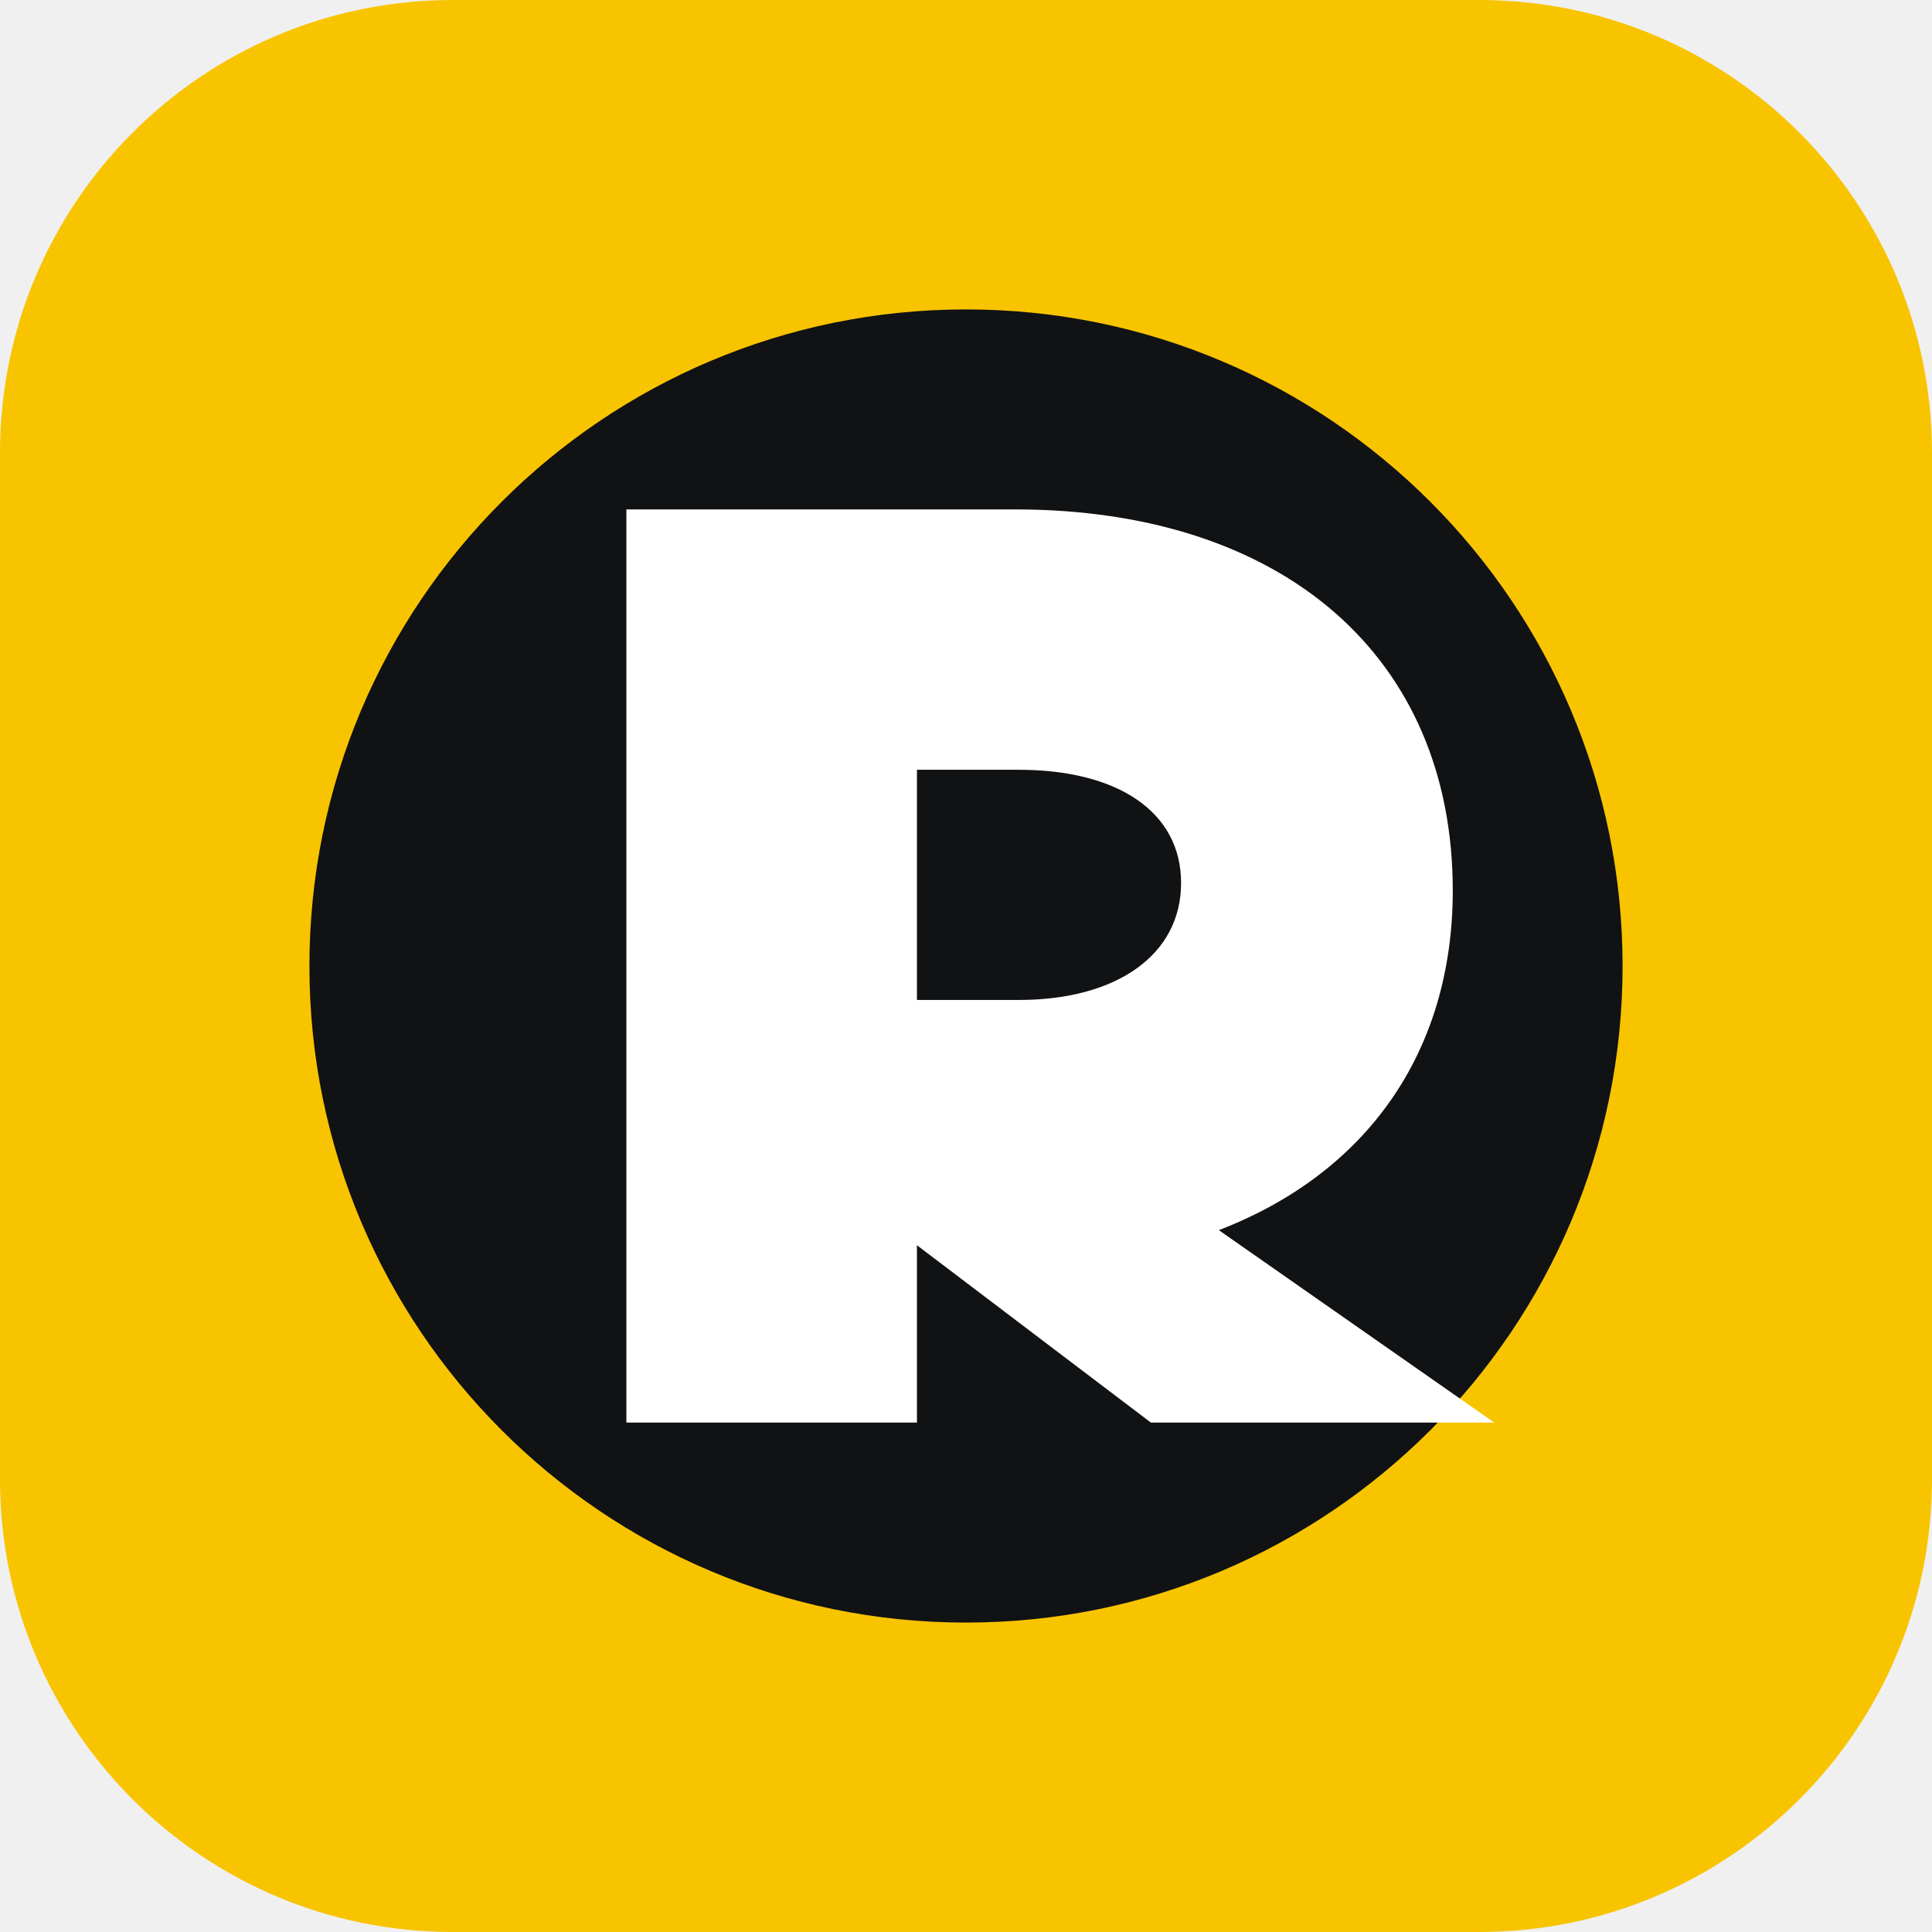
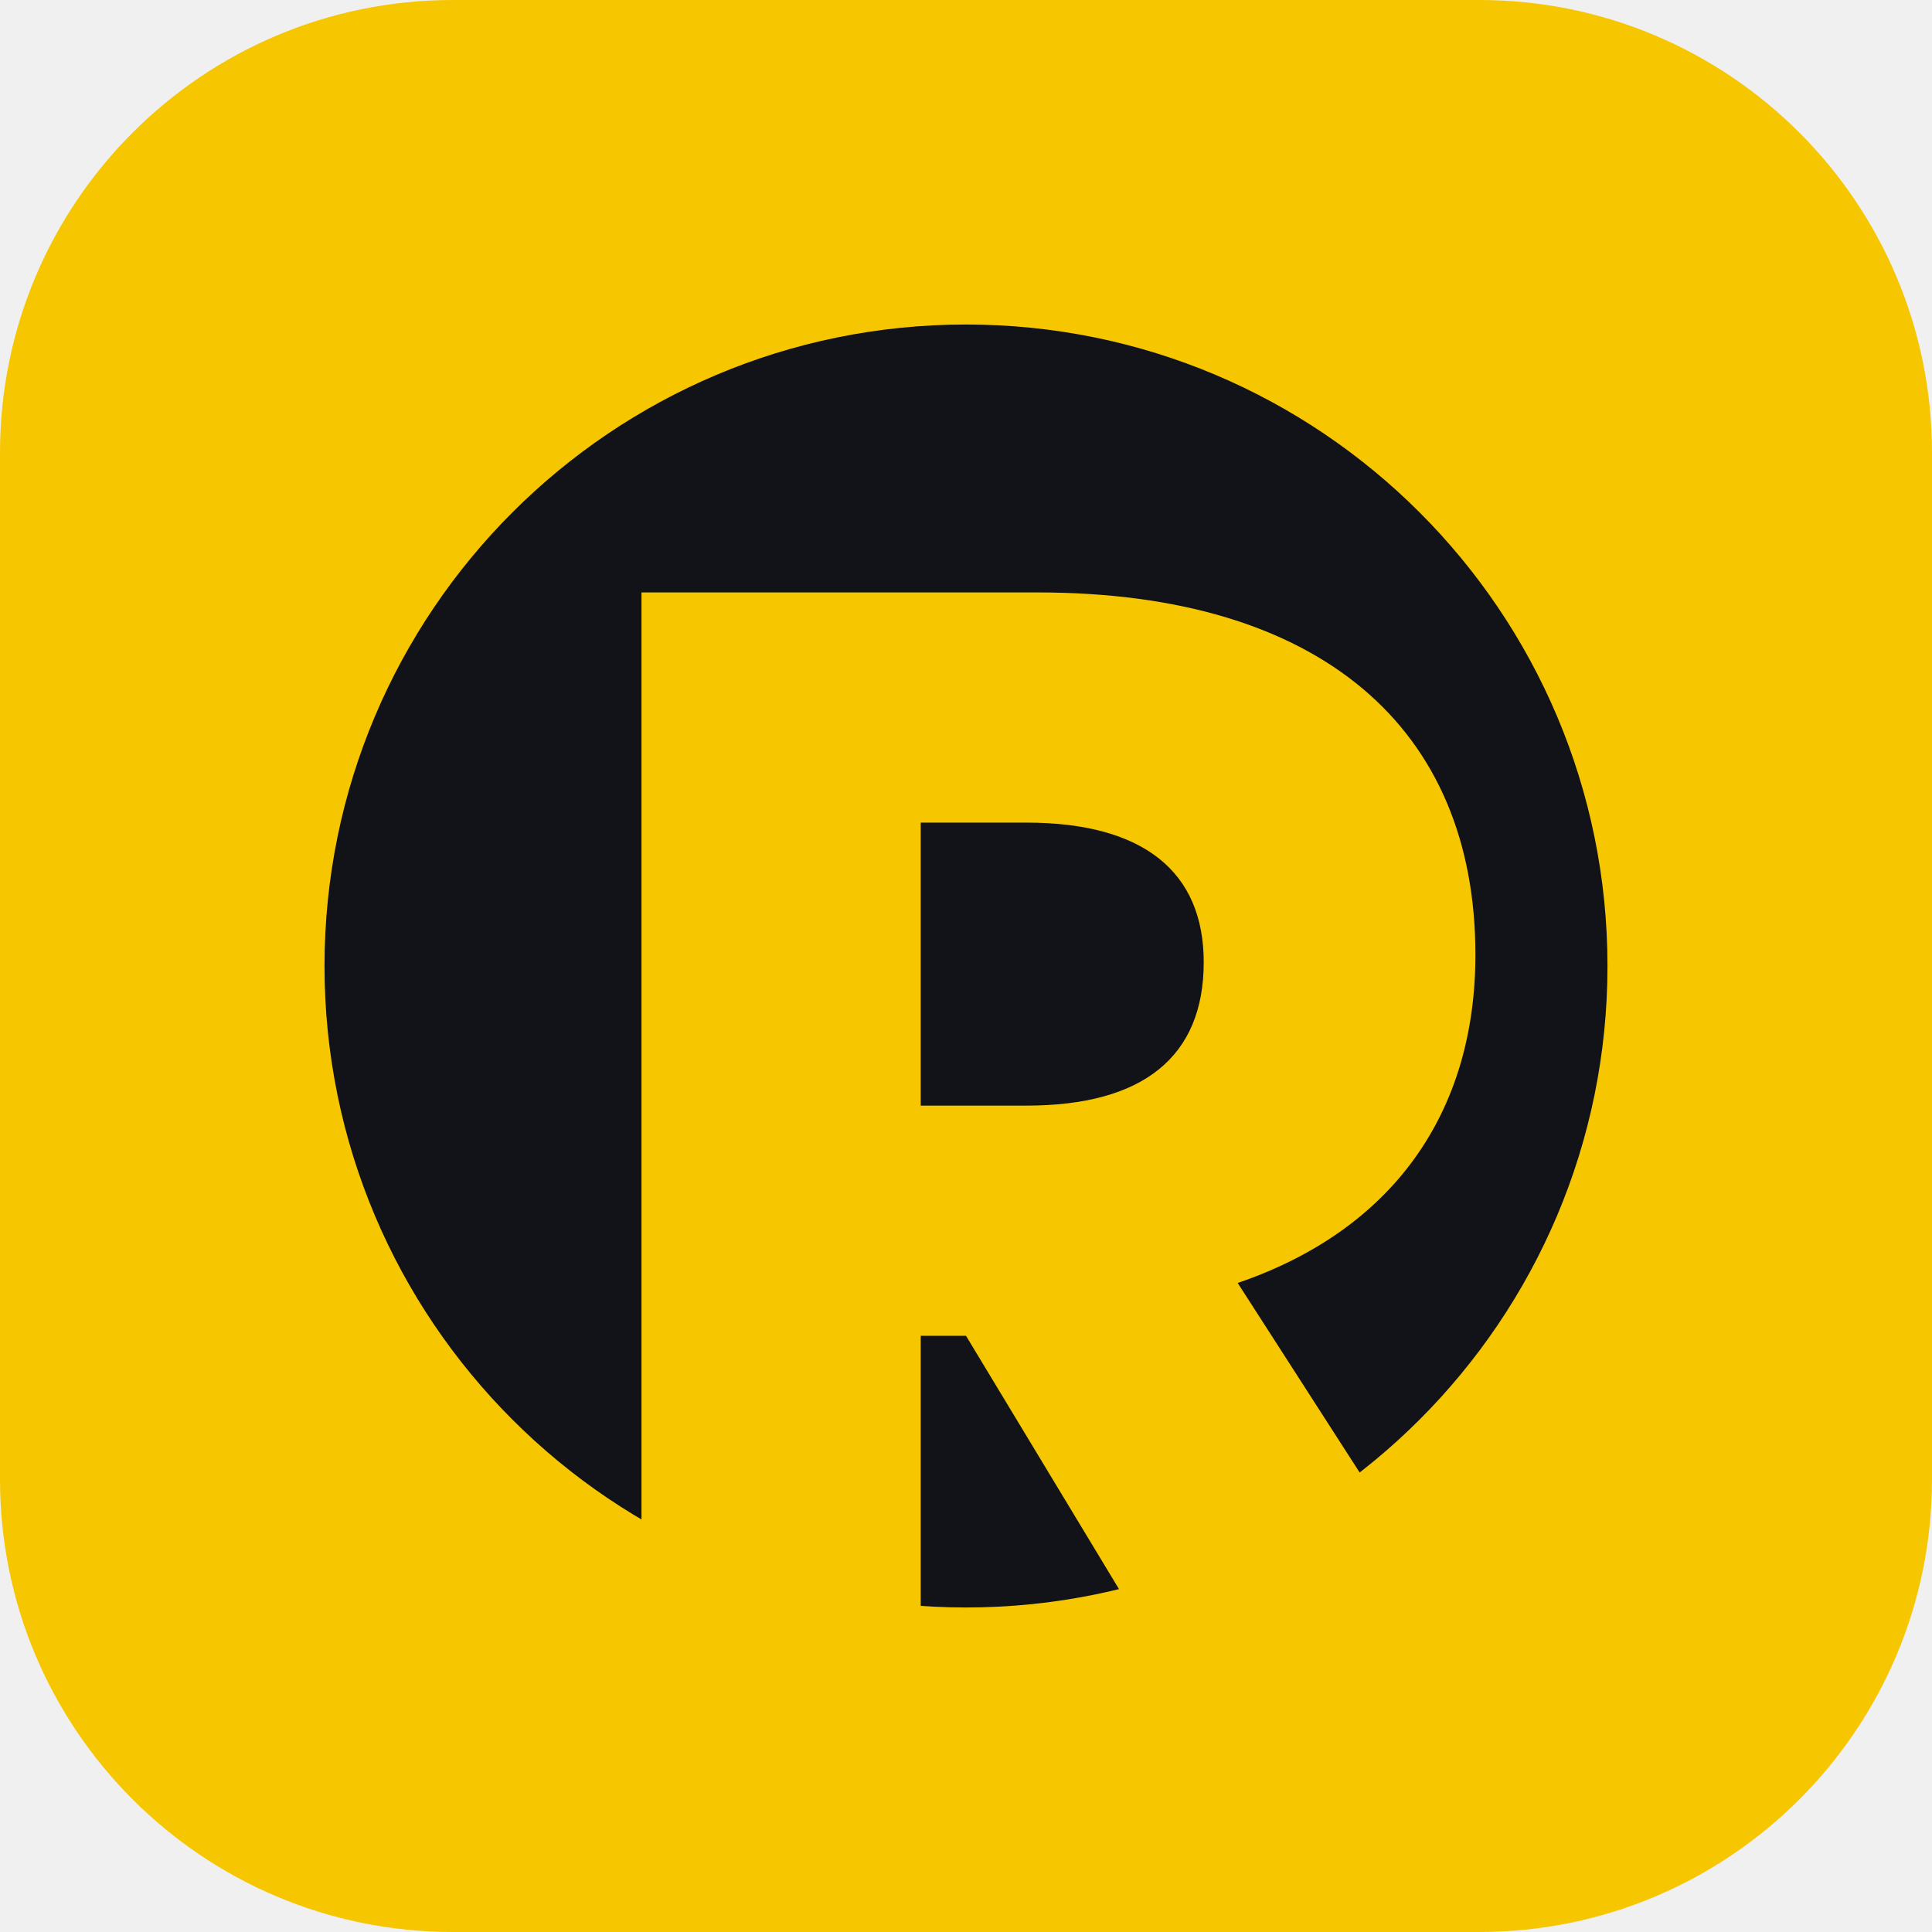
<svg xmlns="http://www.w3.org/2000/svg" viewBox="0 0 512 512">
-   <rect width="512" height="512" rx="120" fill="#f8c400" />
-   <circle cx="256" cy="256" r="174" fill="#111214" />
-   <path d="M166 377V135h103c71 0 116 39 116 101 0 43-23 75-62 90l73 51h-91l-62-47v47h-77zm77-112h27c26 0 43-12 43-31s-17-30-43-30h-27v61z" fill="#fff" />
+   <rect width="512" height="512" rx="120" fill="#F6C600" />
+   <circle cx="256" cy="256" r="170" fill="#111318" />
+   <path d="M170 355V157h105c75 0 116 36 116 96 0 42-22 73-63 87l74 115h-85l-61-101h-12v101h-74zm74-137v75h28c31 0 47-13 47-38 0-24-16-37-47-37h-28z" fill="#F6C600" />
</svg>
